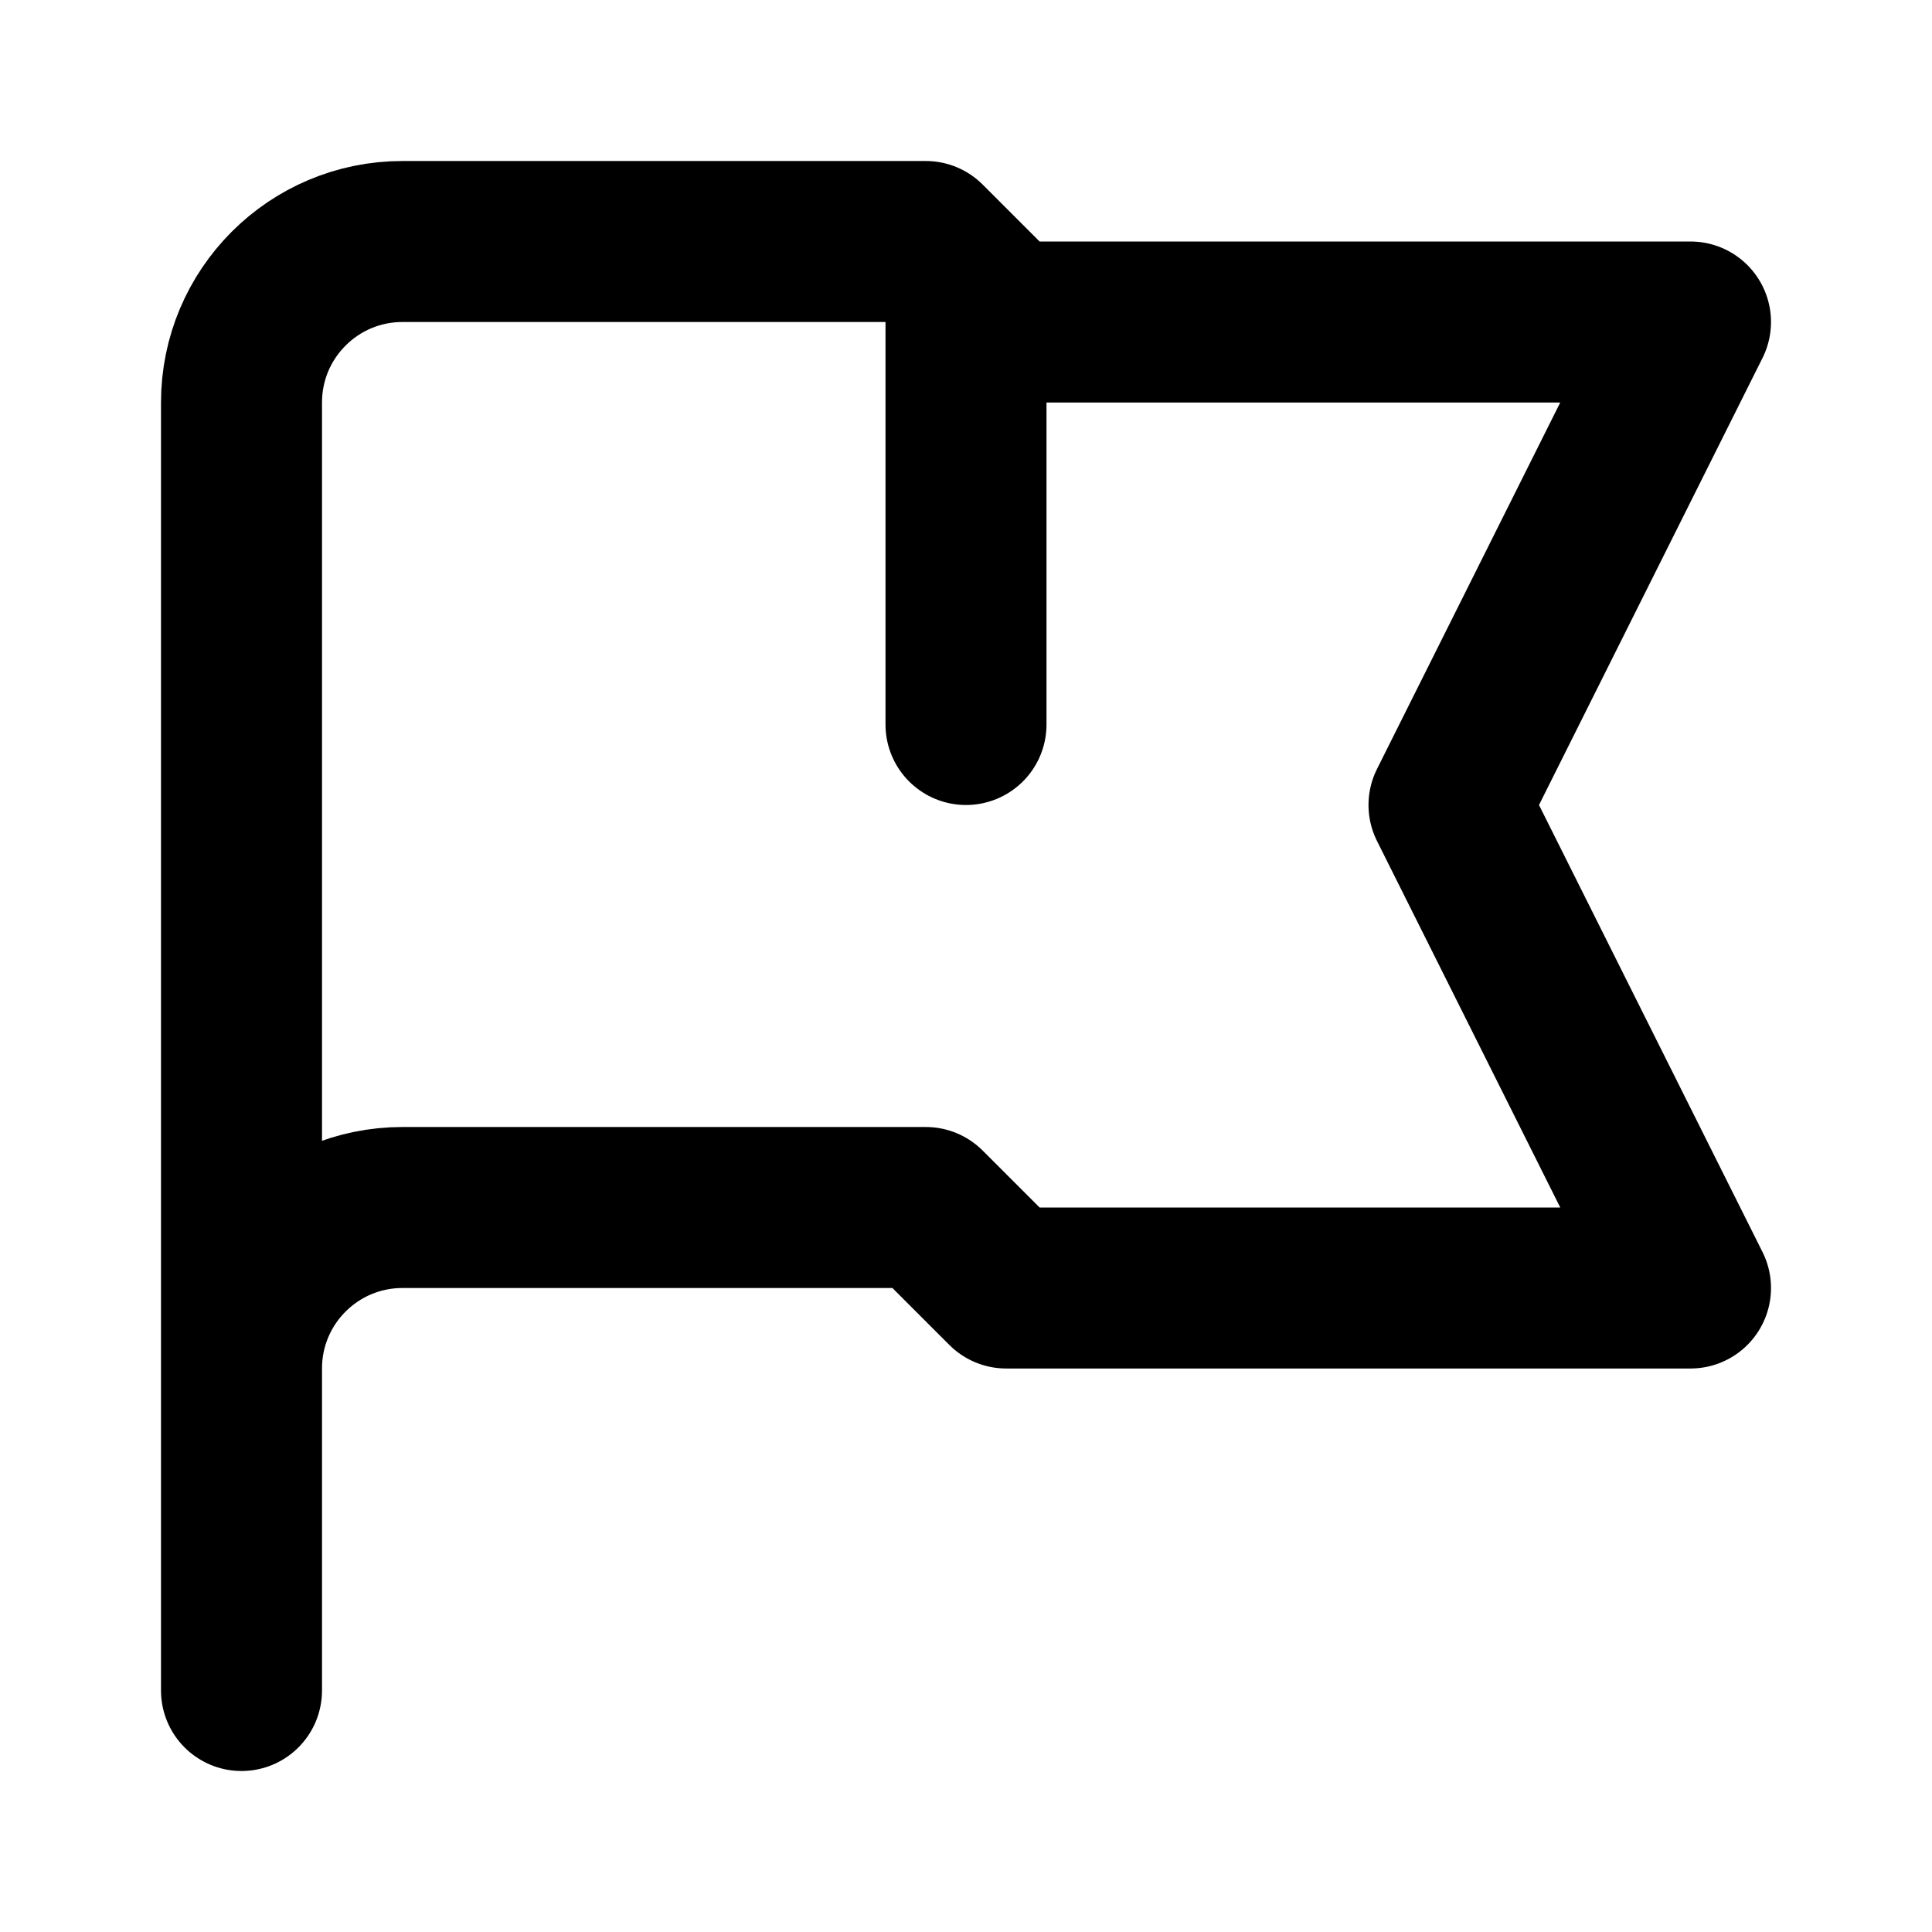
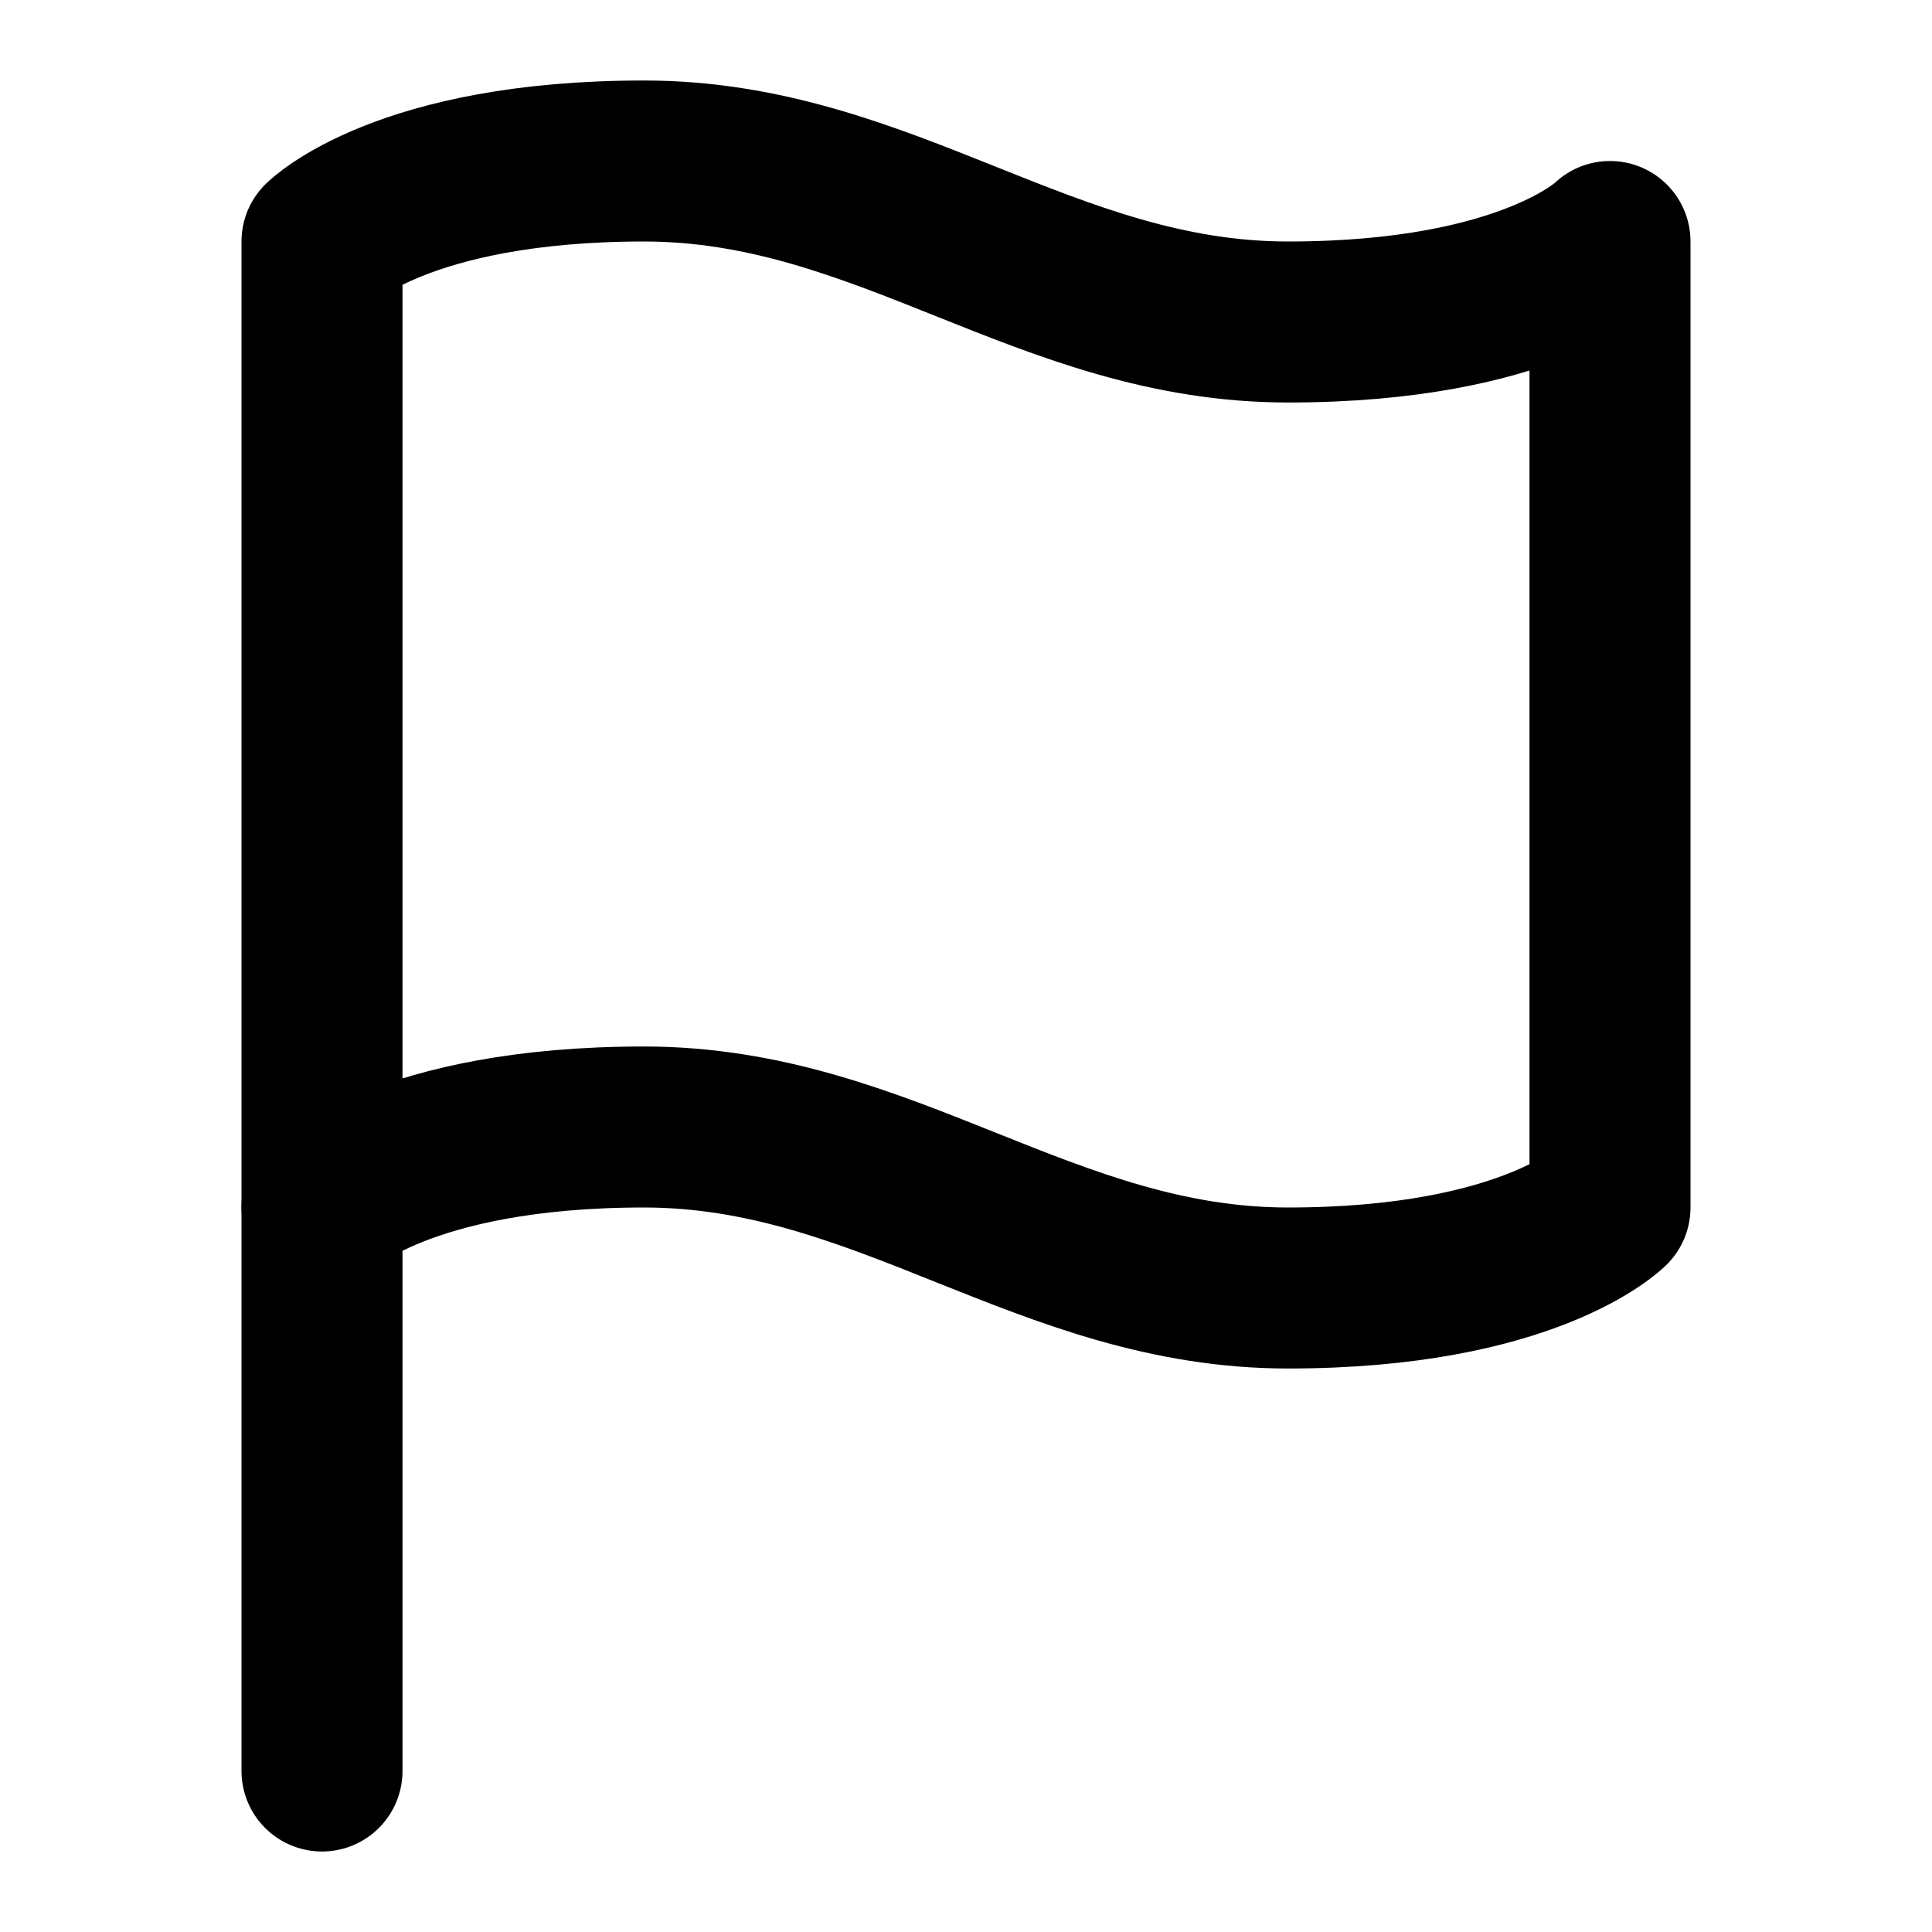
- <svg xmlns="http://www.w3.org/2000/svg" width="24" height="24" fill="none" viewBox="0 0 24 24">
-   <path stroke="currentColor" stroke-linecap="round" stroke-linejoin="round" stroke-width="2" d="M3 21v-4m0 0V5a2 2 0 0 1 2-2h6.5l1 1H21l-3 6 3 6h-8.5l-1-1H5a2 2 0 0 0-2 2Zm9-13.5V9" />
+ <svg xmlns="http://www.w3.org/2000/svg" width="24" height="24" viewBox="0 0 24 24" fill="none" stroke="currentColor" stroke-width="2" stroke-linecap="round" stroke-linejoin="round">
+   <path d="M4 15s1-1 4-1 5 2 8 2 4-1 4-1V3s-1 1-4 1-5-2-8-2-4 1-4 1z" />
+   <line x1="4" x2="4" y1="22" y2="15" />
</svg>
